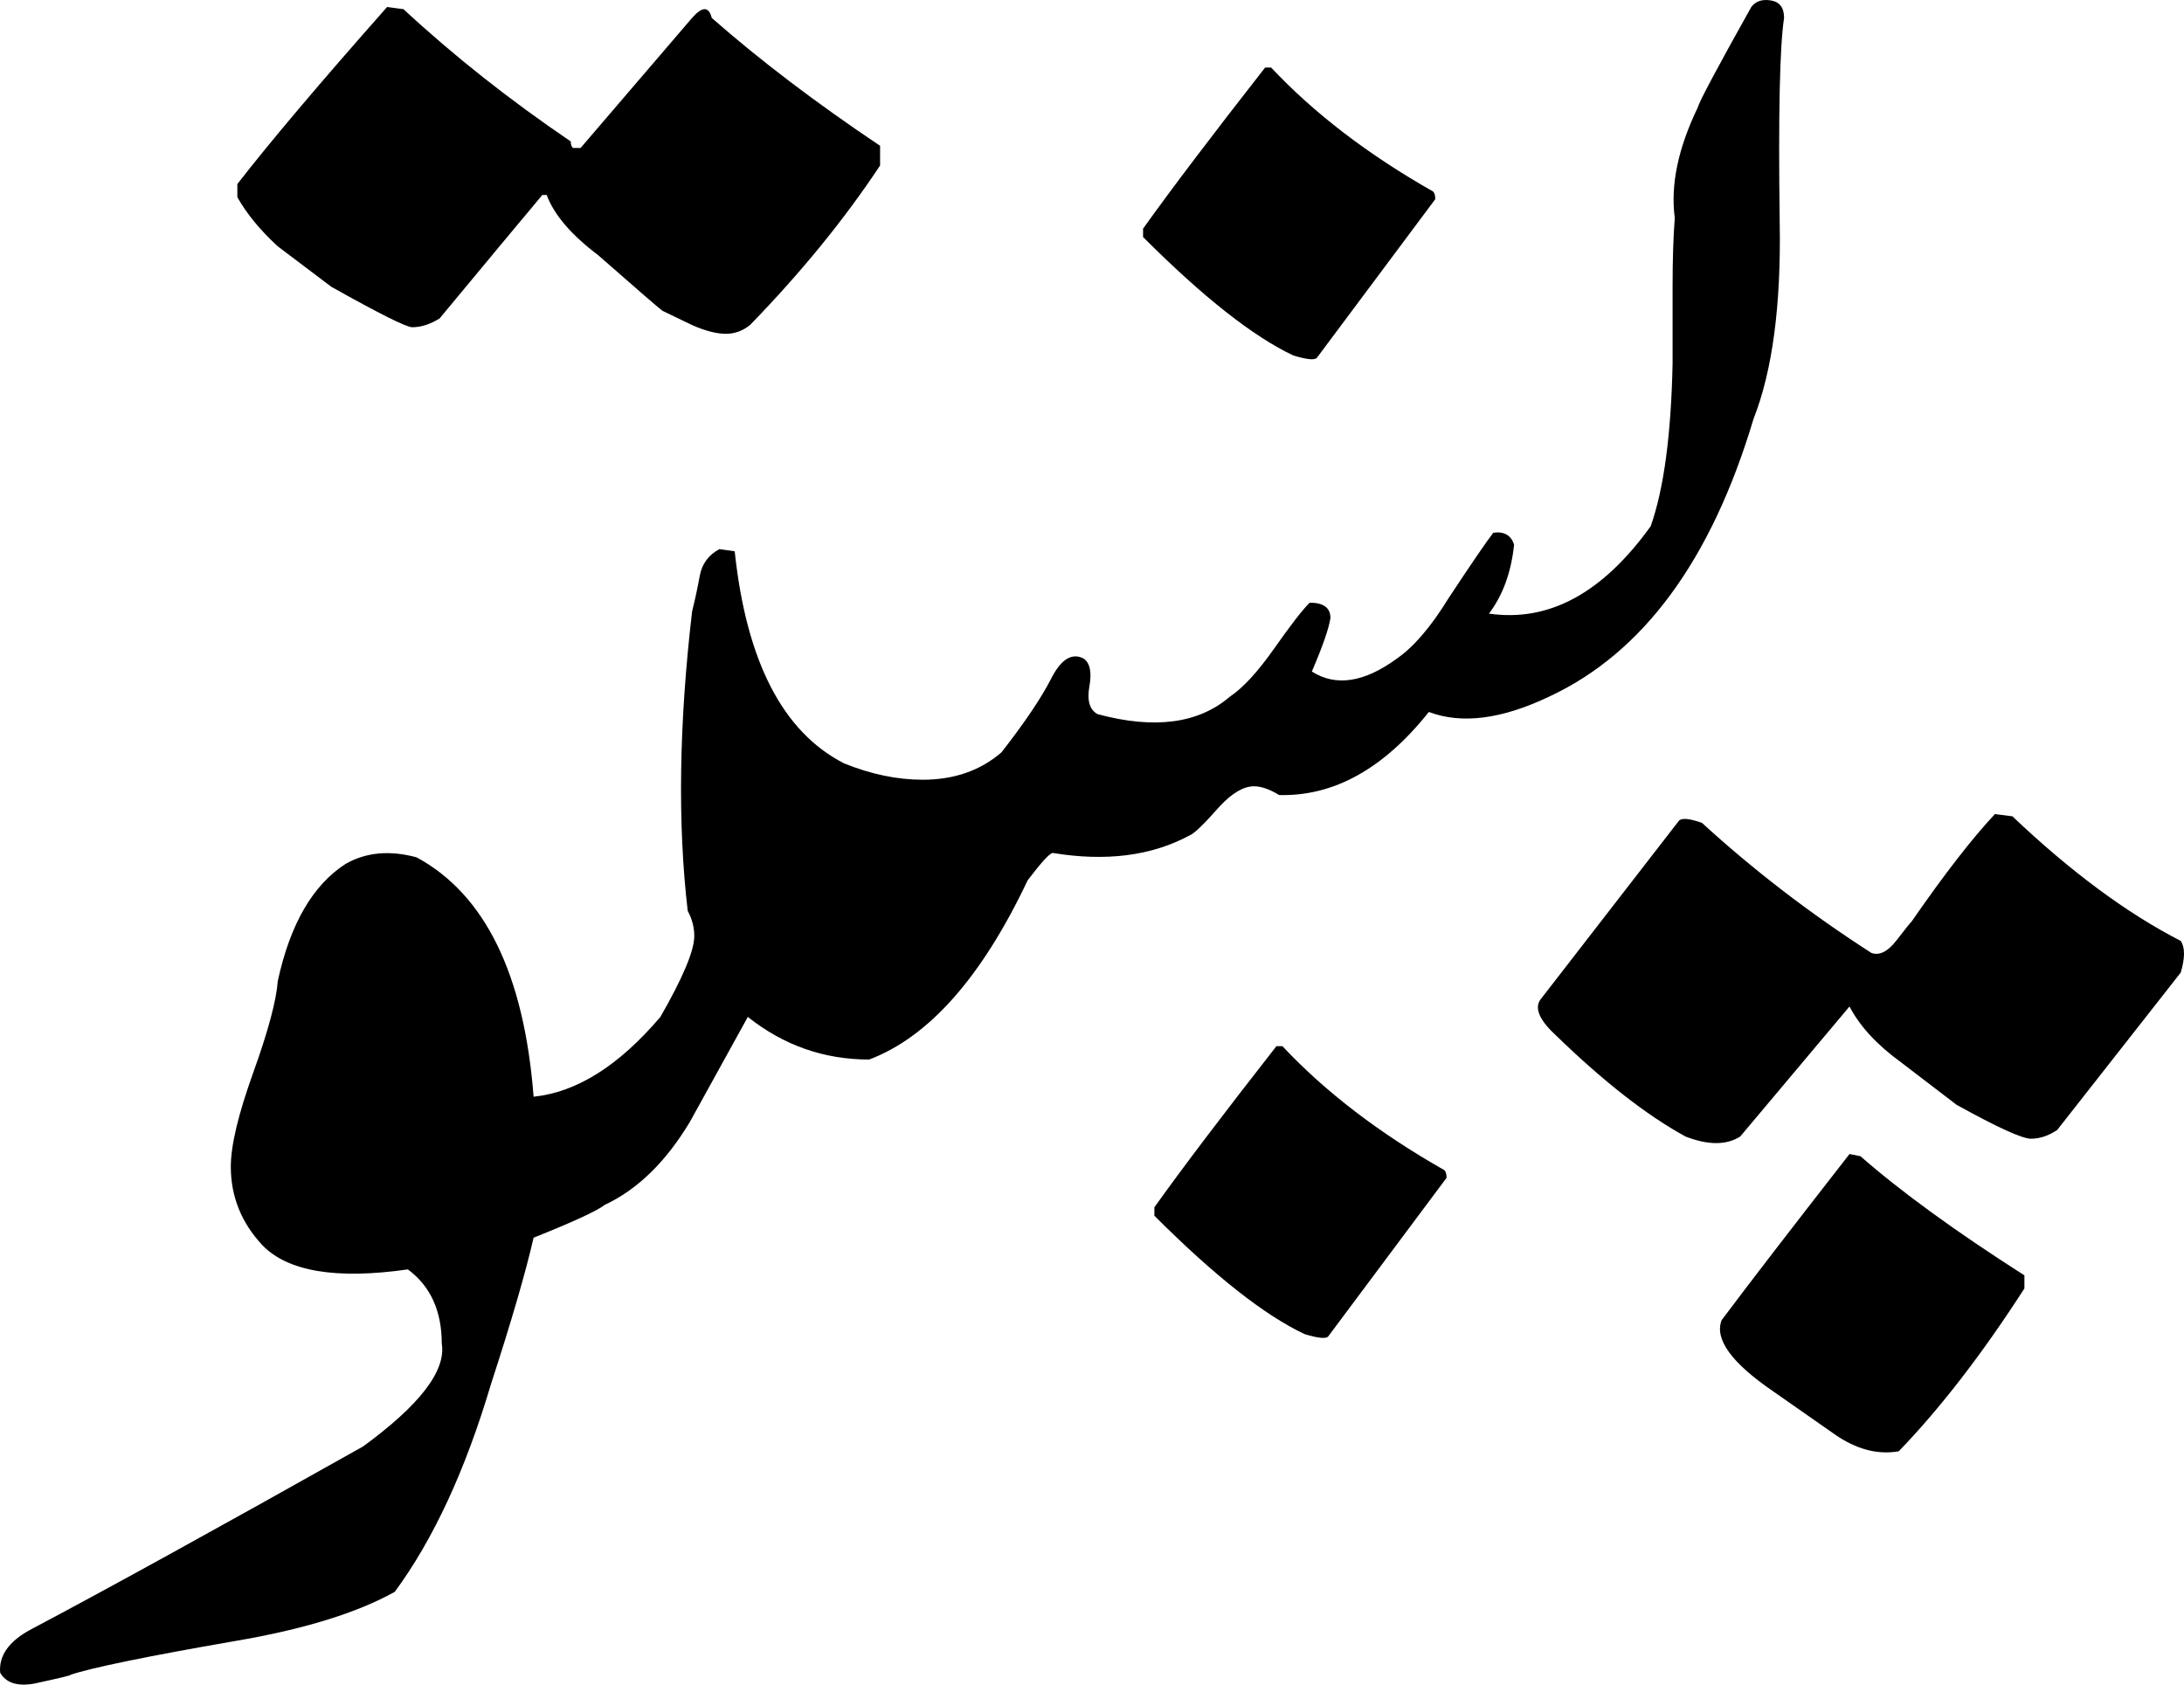
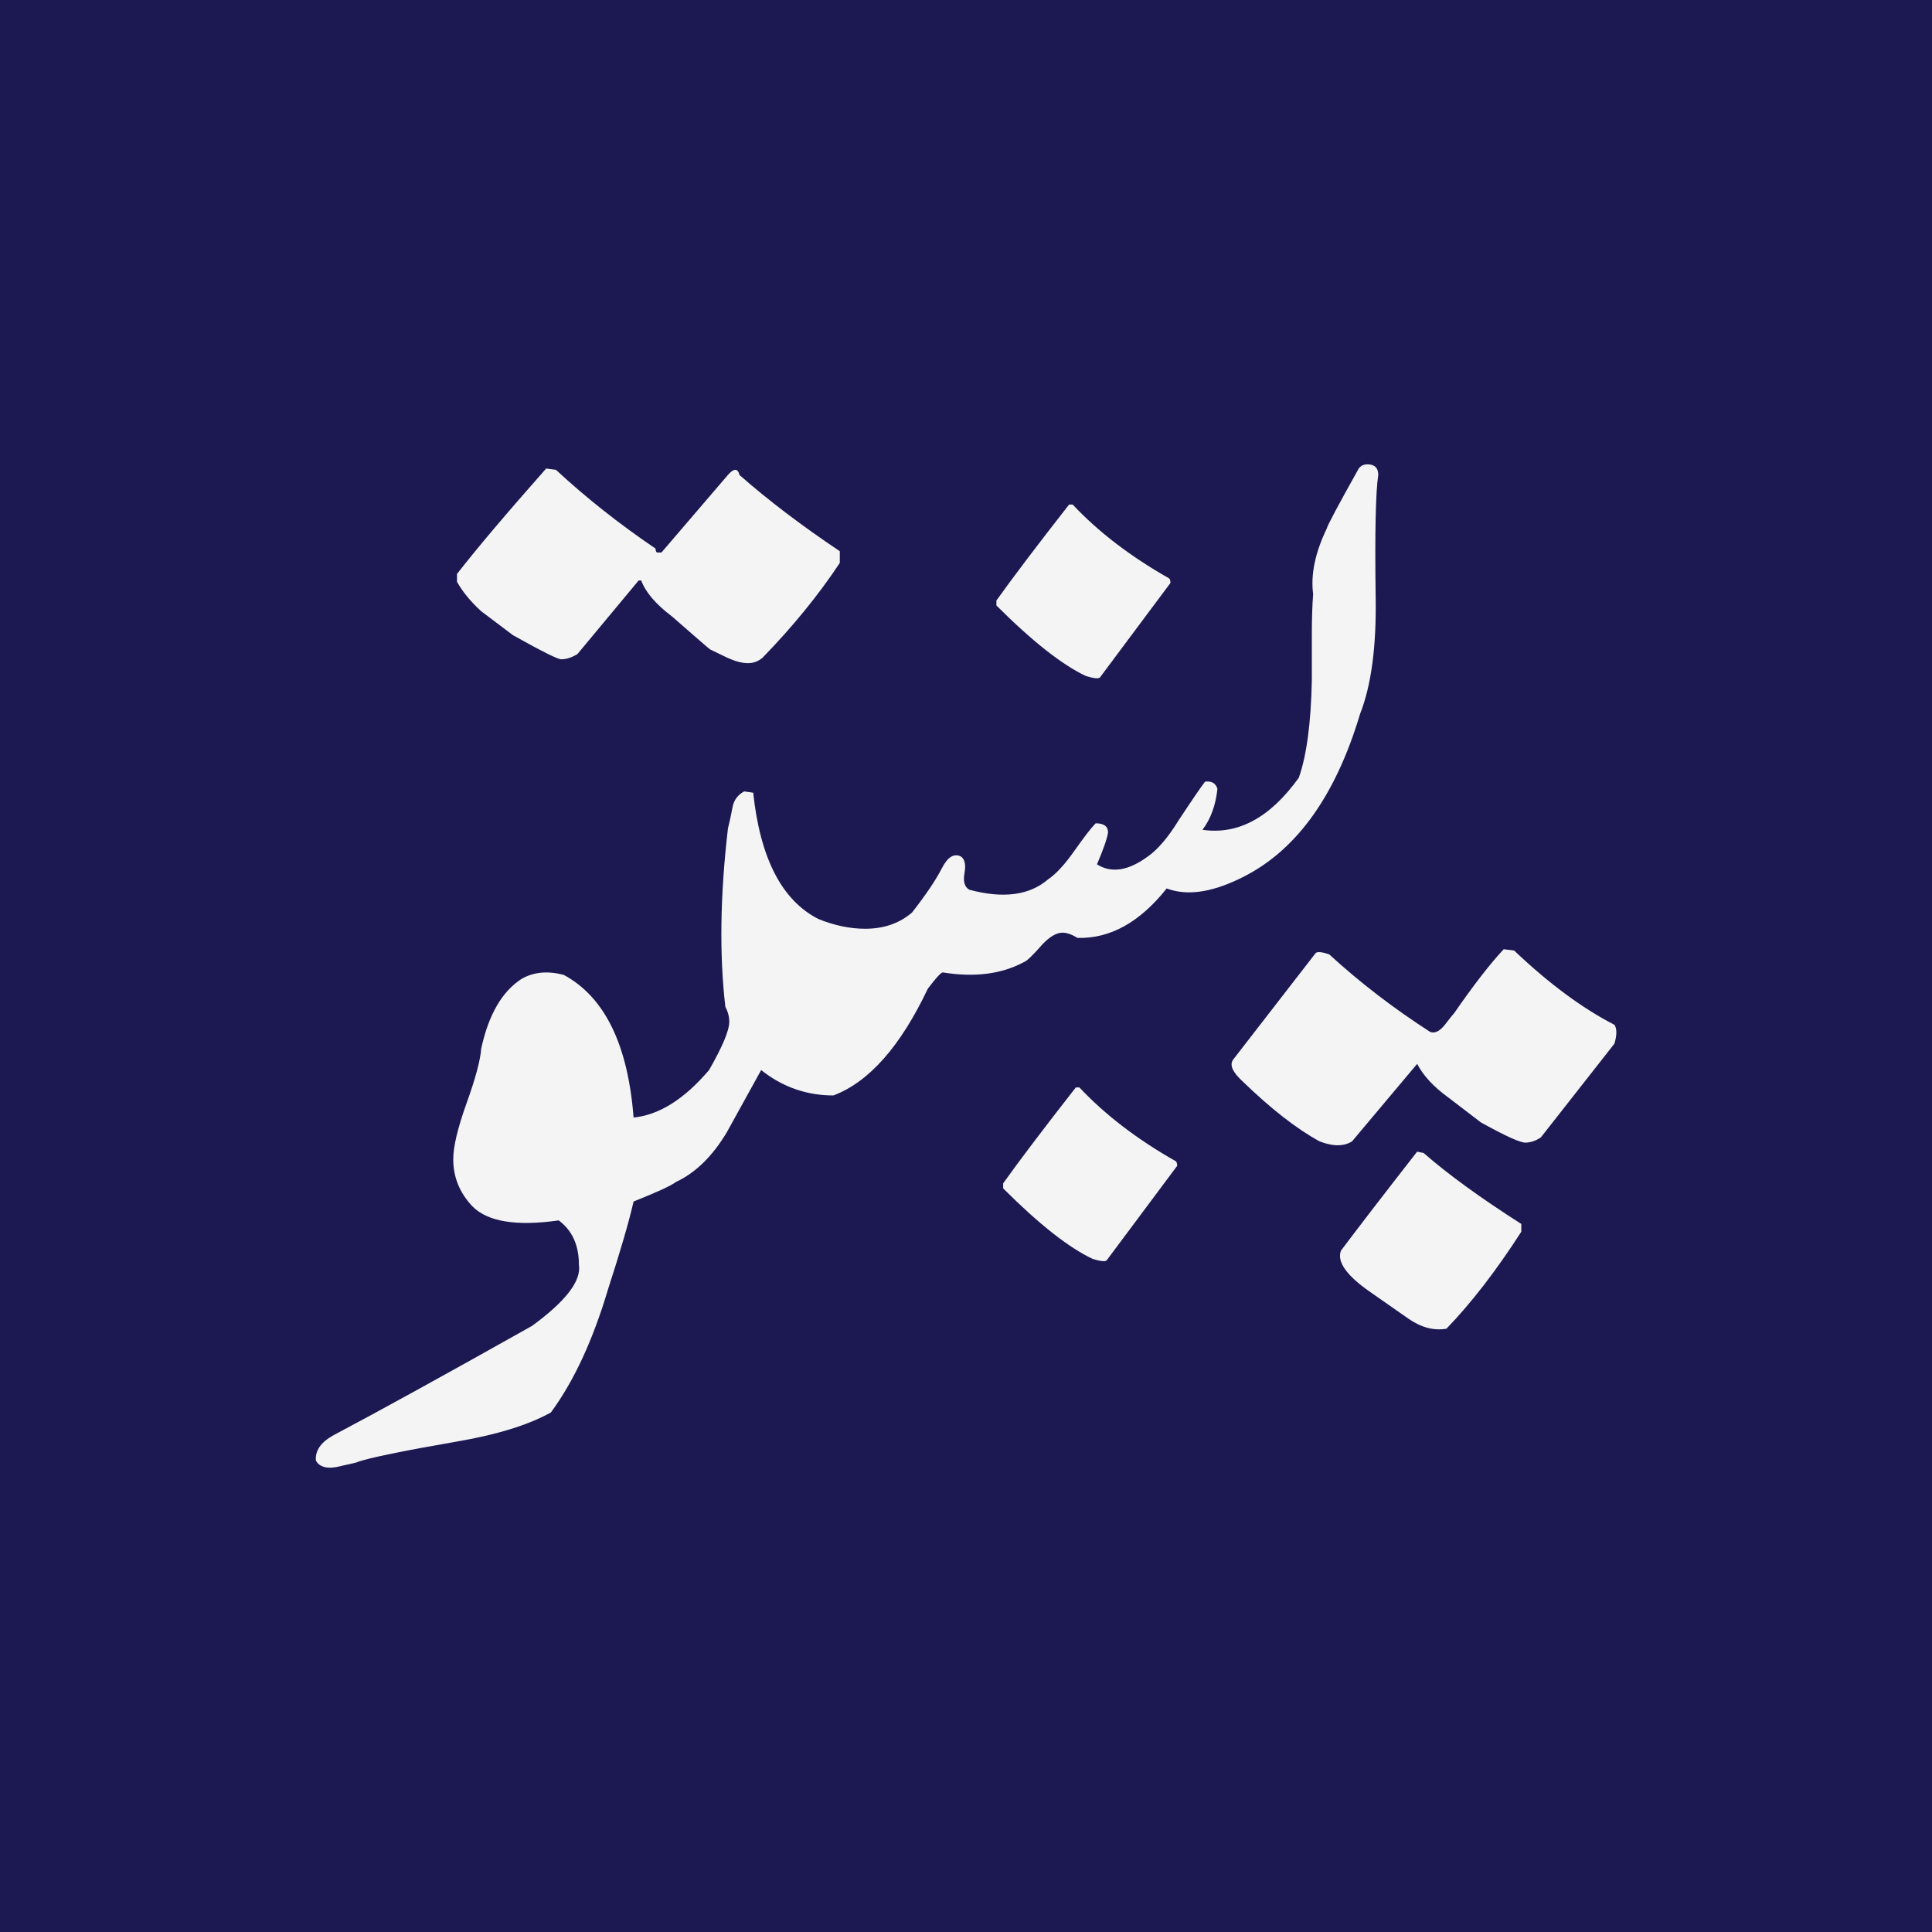
- <svg xmlns="http://www.w3.org/2000/svg" width="487.793" height="376.291" id="svg2" version="1.1">
-   <defs id="defs4" />
-   <g id="layer1" transform="translate(-819.1515,-348.6435)">
-     <flowRoot xml:space="preserve" id="flowRoot3035" style="font-size:40px;font-style:normal;font-weight:normal;line-height:125%;letter-spacing:0px;word-spacing:0px;fill:#000000;fill-opacity:1;stroke:none;font-family:Sans">
-       <flowRegion id="flowRegion3037">
-         <rect id="rect3039" width="74.751" height="86.873" x="400.02" y="86.656" />
-       </flowRegion>
-       <flowPara id="flowPara3041" />
-     </flowRoot>
-     <flowRoot xml:space="preserve" id="flowRoot3043" style="font-size:40px;font-style:normal;font-weight:normal;line-height:125%;letter-spacing:0px;word-spacing:0px;fill:#000000;fill-opacity:1;stroke:none;font-family:Sans">
-       <flowRegion id="flowRegion3045">
-         <rect id="rect3047" width="254.558" height="92.934" x="66.67" y="22.007" />
-       </flowRegion>
-       <flowPara id="flowPara3049" />
-     </flowRoot>
-     <g id="g2997" transform="translate(626.2946,189.9087)">
-       <path d="m 353.533,281.391 3.418,0.488 c 2.604,24.577 10.742,40.365 24.414,47.363 6.022,2.442 11.881,3.662 17.578,3.662 6.998,2e-4 12.858,-2.034 17.578,-6.104 5.208,-6.673 8.911,-12.166 11.108,-16.479 2.197,-4.313 4.598,-5.818 7.202,-4.517 1.465,0.977 1.912,3.052 1.343,6.226 -0.57,3.174 0.041,5.249 1.831,6.226 12.695,3.418 22.542,2.116 29.541,-3.906 2.929,-1.953 6.225,-5.534 9.888,-10.742 3.662,-5.208 6.307,-8.626 7.935,-10.254 3.092,2.4e-4 4.638,1.14 4.639,3.418 -0.326,2.279 -1.709,6.266 -4.15,11.963 5.371,3.418 11.718,2.442 19.043,-2.93 3.743,-2.604 7.568,-7.08 11.475,-13.428 5.045,-7.649 8.382,-12.532 10.01,-14.648 2.441,-0.325 3.987,0.57 4.639,2.686 -0.651,6.185 -2.523,11.312 -5.615,15.381 13.346,1.953 25.39,-4.557 36.133,-19.531 2.929,-8.301 4.557,-20.426 4.883,-36.377 l 0,-17.09 c -3.8e-4,-6.022 0.162,-11.149 0.488,-15.381 -0.977,-7.324 0.732,-15.543 5.127,-24.658 0.325,-1.302 4.313,-8.789 11.963,-22.461 0.976,-1.302 2.441,-1.79 4.395,-1.465 1.953,0.326 2.929,1.628 2.93,3.906 -0.977,6.348 -1.302,21.566 -0.977,45.654 0.325,18.555 -1.628,33.203 -5.859,43.945 -9.44,31.576 -24.659,52.246 -45.654,62.012 -10.58,5.046 -19.532,6.185 -26.855,3.418 -10.091,12.696 -21.241,18.88 -33.447,18.555 -2.116,-1.302 -3.988,-1.953 -5.615,-1.953 -2.279,2e-4 -4.802,1.465 -7.568,4.395 -3.581,4.069 -5.86,6.266 -6.836,6.592 -8.464,4.557 -18.636,5.86 -30.518,3.906 -0.651,1.9e-4 -2.523,2.035 -5.615,6.104 -10.254,21.647 -22.054,34.994 -35.4,40.039 -10.091,1.4e-4 -19.125,-3.174 -27.1,-9.521 -4.232,7.65 -8.545,15.462 -12.939,23.438 -5.371,8.952 -11.719,15.137 -19.043,18.555 -1.628,1.302 -6.917,3.744 -15.869,7.324 -1.79,7.813 -4.964,18.718 -9.521,32.715 -5.697,19.206 -12.858,34.668 -21.484,46.387 -8.464,4.72 -20.345,8.382 -35.645,10.986 -19.694,3.418 -31.982,5.941 -36.865,7.568 0.651,0 -2.035,0.651 -8.057,1.953 -3.744,0.651 -6.266,-0.163 -7.568,-2.441 -0.326,-3.743 1.872,-6.917 6.592,-9.521 16.927,-8.952 41.748,-22.624 74.463,-41.016 12.695,-9.277 18.555,-16.927 17.578,-22.949 -1e-4,-7.324 -2.523,-12.858 -7.568,-16.602 -15.951,2.279 -26.774,0.488 -32.471,-5.371 -4.72,-5.045 -7.08,-10.905 -7.08,-17.578 -5e-5,-4.72 1.668,-11.719 5.005,-20.996 3.337,-9.277 5.168,-16.113 5.493,-20.508 2.767,-12.695 7.812,-21.403 15.137,-26.123 4.557,-2.604 9.847,-3.092 15.869,-1.465 15.299,8.301 24.007,26.123 26.123,53.467 9.603,-0.976 19.043,-6.917 28.32,-17.822 5.045,-8.789 7.568,-14.811 7.568,-18.066 -1.6e-4,-1.953 -0.488,-3.825 -1.465,-5.615 -2.279,-19.531 -1.953,-41.829 0.977,-66.895 0.651,-2.604 1.221,-5.249 1.709,-7.935 0.488,-2.685 1.953,-4.679 4.395,-5.981 z m -107.666,-78.613 0,-2.93 c 7.324,-9.44 18.473,-22.623 33.447,-39.551 l 3.662,0.488 c 11.23,10.417 23.682,20.264 37.354,29.541 -1.3e-4,0.651 0.163,1.14 0.488,1.465 l 1.709,0 24.902,-29.053 c 2.278,-2.604 3.743,-2.604 4.395,0 10.742,9.44 23.275,18.962 37.598,28.564 l 0,4.395 c -7.975,12.045 -17.66,23.926 -29.053,35.645 -1.628,1.302 -3.418,1.953 -5.371,1.953 -2.116,3.1e-4 -4.639,-0.651 -7.568,-1.953 -4.069,-1.953 -6.266,-3.011 -6.592,-3.174 -0.326,-0.162 -5.127,-4.313 -14.404,-12.451 -6.022,-4.557 -9.847,-9.033 -11.475,-13.428 l -0.977,0 c -5.046,6.022 -12.695,15.218 -22.949,27.588 -2.116,1.302 -4.15,1.953 -6.104,1.953 -1.302,3e-4 -7.324,-3.011 -18.066,-9.033 -6.673,-5.045 -10.661,-8.056 -11.963,-9.033 -3.906,-3.58 -6.917,-7.243 -9.033,-10.986 z m 290.984,179.31 31.006,-40.039 c 0.651,-0.651 2.36,-0.488 5.127,0.488 11.556,10.58 24.17,20.264 37.842,29.053 1.79,0.651 3.662,-0.285 5.615,-2.808 1.953,-2.523 3.092,-3.947 3.418,-4.272 7.324,-10.579 13.509,-18.555 18.555,-23.926 l 3.906,0.488 c 13.02,12.37 25.553,21.647 37.598,27.832 0.976,1.465 0.976,3.825 0,7.08 l -27.588,35.156 c -1.954,1.302 -3.907,1.953 -5.859,1.953 -1.954,6e-5 -7.487,-2.523 -16.602,-7.568 -3e-4,7e-5 -4.151,-3.174 -12.451,-9.521 -5.372,-3.906 -9.196,-8.057 -11.475,-12.451 l -24.414,29.053 c -3.093,1.953 -7.162,1.953 -12.207,0 -8.627,-4.72 -18.229,-12.207 -28.809,-22.461 -3.744,-3.418 -4.964,-6.103 -3.662,-8.057 z m 108.154,61.523 0,2.93 c -9.44,14.648 -18.799,26.774 -28.076,36.377 -4.72,0.814 -9.481,-0.448 -14.282,-3.784 -4.802,-3.337 -9.4,-6.551 -13.794,-9.644 -9.278,-6.348 -13.103,-11.637 -11.475,-15.869 6.347,-8.464 15.869,-20.833 28.564,-37.109 l 2.441,0.488 c 9.114,7.975 21.321,16.846 36.621,26.611 z" id="path2994" style="font-size:500px;font-style:normal;font-variant:normal;font-weight:normal;font-stretch:normal;text-align:start;line-height:125%;letter-spacing:0px;word-spacing:0px;writing-mode:lr-tb;text-anchor:start;fill:#000000;fill-opacity:1;stroke:none;font-family:Jameel Noori Nastaleeq;-inkscape-font-specification:Jameel Noori Nastaleeq" />
-       <path id="path3072" d="m 450.683,430.291 0,-1.88 c 6.266,-8.773 15.352,-20.768 27.258,-35.986 l 1.343,0 c 9.578,10.205 21.619,19.426 36.121,27.661 0.358,0.269 0.537,0.851 0.537,1.746 l -26.453,35.449 c -0.537,0.537 -2.283,0.358 -5.237,-0.537 -8.952,-4.207 -20.142,-13.025 -33.569,-26.453 z" style="font-size:275px;font-style:normal;font-variant:normal;font-weight:normal;font-stretch:normal;text-align:start;line-height:125%;letter-spacing:0px;word-spacing:0px;writing-mode:lr-tb;text-anchor:start;fill:#000000;fill-opacity:1;stroke:none;font-family:Jameel Noori Nastaleeq;-inkscape-font-specification:Jameel Noori Nastaleeq" />
-       <path id="path3075" style="font-size:275px;font-style:normal;font-variant:normal;font-weight:normal;font-stretch:normal;line-height:125%;letter-spacing:0px;word-spacing:0px;fill:#000000;fill-opacity:1;stroke:none;font-family:Jameel Noori Nastaleeq;-inkscape-font-specification:Jameel Noori Nastaleeq" d="m 448.161,211.688 0,-1.88 c 6.266,-8.773 15.352,-20.768 27.258,-35.986 l 1.343,0 c 9.578,10.205 21.619,19.426 36.121,27.661 0.358,0.269 0.537,0.851 0.537,1.746 l -26.453,35.449 c -0.537,0.537 -2.283,0.358 -5.237,-0.537 -8.952,-4.207 -20.142,-13.025 -33.569,-26.453 z" />
+ <svg xmlns="http://www.w3.org/2000/svg" id="Layer_1" version="1.1" viewBox="0 0 500 500">
+   <defs>
+     <style>
+       .st0 {
+         fill: #f4f4f4;
+       }
+ 
+       .st1 {
+         fill: #1b1852;
+       }
+     </style>
+   </defs>
+   <rect class="st1" y="0" width="500" height="500" />
+   <g id="layer1">
+     <g id="g2997">
+       <path id="path2994" class="st0" d="M192.57,204.81l2.36.34c1.8,16.96,7.41,27.85,16.85,32.68,4.16,1.68,8.2,2.53,12.13,2.53,4.83,0,8.87-1.4,12.13-4.21,3.59-4.6,6.15-8.4,7.67-11.37,1.52-2.98,3.17-4.02,4.97-3.12,1.01.67,1.32,2.11.93,4.3-.39,2.19.03,3.62,1.26,4.3,8.76,2.36,15.56,1.46,20.39-2.7,2.02-1.35,4.3-3.82,6.82-7.41,2.53-3.59,4.35-5.95,5.48-7.08,2.13,0,3.2.79,3.2,2.36-.22,1.57-1.18,4.32-2.86,8.26,3.71,2.36,8.09,1.68,13.14-2.02,2.58-1.8,5.22-4.89,7.92-9.27,3.48-5.28,5.78-8.65,6.91-10.11,1.68-.22,2.75.39,3.2,1.85-.45,4.27-1.74,7.81-3.87,10.61,9.21,1.35,17.52-3.14,24.93-13.48,2.02-5.73,3.14-14.1,3.37-25.1v-11.79c0-4.16.11-7.69.34-10.61-.67-5.05.51-10.73,3.54-17.02.22-.9,2.98-6.06,8.26-15.5.67-.9,1.68-1.24,3.03-1.01,1.35.22,2.02,1.12,2.02,2.7-.67,4.38-.9,14.88-.67,31.51.22,12.8-1.12,22.91-4.04,30.33-6.51,21.79-17.02,36.05-31.51,42.79-7.3,3.48-13.48,4.27-18.53,2.36-6.96,8.76-14.66,13.03-23.08,12.8-1.46-.9-2.75-1.35-3.87-1.35-1.57,0-3.31,1.01-5.22,3.03-2.47,2.81-4.04,4.32-4.72,4.55-5.84,3.15-12.86,4.04-21.06,2.7-.45,0-1.74,1.4-3.87,4.21-7.08,14.94-15.22,24.15-24.43,27.63-6.96,0-13.2-2.19-18.7-6.57-2.92,5.28-5.9,10.67-8.93,16.17-3.71,6.18-8.09,10.45-13.14,12.8-1.12.9-4.77,2.58-10.95,5.05-1.24,5.39-3.43,12.92-6.57,22.58-3.93,13.25-8.87,23.92-14.83,32.01-5.84,3.26-14.04,5.78-24.6,7.58-13.59,2.36-22.07,4.1-25.44,5.22.45,0-1.4.45-5.56,1.35-2.58.45-4.32-.11-5.22-1.68-.22-2.58,1.29-4.77,4.55-6.57,11.68-6.18,28.81-15.61,51.39-28.3,8.76-6.4,12.8-11.68,12.13-15.84,0-5.05-1.74-8.87-5.22-11.46-11.01,1.57-18.48.34-22.41-3.71-3.26-3.48-4.89-7.53-4.89-12.13,0-3.26,1.15-8.09,3.45-14.49,2.3-6.4,3.57-11.12,3.79-14.15,1.91-8.76,5.39-14.77,10.45-18.03,3.14-1.8,6.8-2.13,10.95-1.01,10.56,5.73,16.57,18.03,18.03,36.9,6.63-.67,13.14-4.77,19.54-12.3,3.48-6.07,5.22-10.22,5.22-12.47,0-1.35-.34-2.64-1.01-3.87-1.57-13.48-1.35-28.87.67-46.16.45-1.8.84-3.62,1.18-5.48.34-1.85,1.35-3.23,3.03-4.13h-.03ZM118.27,150.56v-2.02c5.05-6.51,12.75-15.61,23.08-27.29l2.53.34c7.75,7.19,16.34,13.98,25.78,20.39,0,.45.11.79.34,1.01h1.18l17.18-20.05c1.57-1.8,2.58-1.8,3.03,0,7.41,6.51,16.06,13.09,25.95,19.71v3.03c-5.5,8.31-12.19,16.51-20.05,24.6-1.12.9-2.36,1.35-3.71,1.35-1.46,0-3.2-.45-5.22-1.35-2.81-1.35-4.32-2.08-4.55-2.19-.22-.11-3.54-2.98-9.94-8.59-4.16-3.14-6.8-6.23-7.92-9.27h-.67c-3.48,4.16-8.76,10.5-15.84,19.04-1.46.9-2.86,1.35-4.21,1.35-.9,0-5.05-2.08-12.47-6.23-4.61-3.48-7.36-5.56-8.26-6.23-2.7-2.47-4.77-5-6.23-7.58h0v-.02ZM319.08,274.3l21.4-27.63c.45-.45,1.63-.34,3.54.34,7.97,7.3,16.68,13.98,26.11,20.05,1.24.45,2.53-.2,3.87-1.94,1.35-1.74,2.13-2.72,2.36-2.95,5.05-7.3,9.32-12.8,12.8-16.51l2.7.34c8.99,8.54,17.63,14.94,25.95,19.21.67,1.01.67,2.64,0,4.89l-19.04,24.26c-1.35.9-2.7,1.35-4.04,1.35s-5.17-1.74-11.46-5.22c0,0-2.86-2.19-8.59-6.57-3.71-2.7-6.35-5.56-7.92-8.59l-16.85,20.05c-2.13,1.35-4.94,1.35-8.42,0-5.95-3.26-12.58-8.42-19.88-15.5-2.58-2.36-3.43-4.21-2.53-5.56h0v-.02ZM393.71,316.75v2.02c-6.51,10.11-12.97,18.48-19.37,25.1-3.26.56-6.54-.31-9.86-2.61-3.31-2.3-6.49-4.52-9.52-6.65-6.4-4.38-9.04-8.03-7.92-10.95,4.38-5.84,10.95-14.38,19.71-25.61l1.68.34c6.29,5.5,14.71,11.62,25.27,18.36h.01Z" />
+       <path id="path3072" class="st0" d="M259.61,307.56v-1.3c4.32-6.05,10.59-14.33,18.81-24.83h.93c6.61,7.04,14.92,13.41,24.93,19.09.25.19.37.59.37,1.2l-18.25,24.46c-.37.37-1.58.25-3.61-.37-6.18-2.9-13.9-8.99-23.17-18.25h0Z" />
+       <path id="path3075" class="st0" d="M257.87,156.71v-1.3c4.32-6.05,10.59-14.33,18.81-24.83h.93c6.61,7.04,14.92,13.41,24.93,19.09.25.19.37.59.37,1.2l-18.25,24.46c-.37.37-1.58.25-3.61-.37-6.18-2.9-13.9-8.99-23.17-18.25h0Z" />
    </g>
  </g>
</svg>
